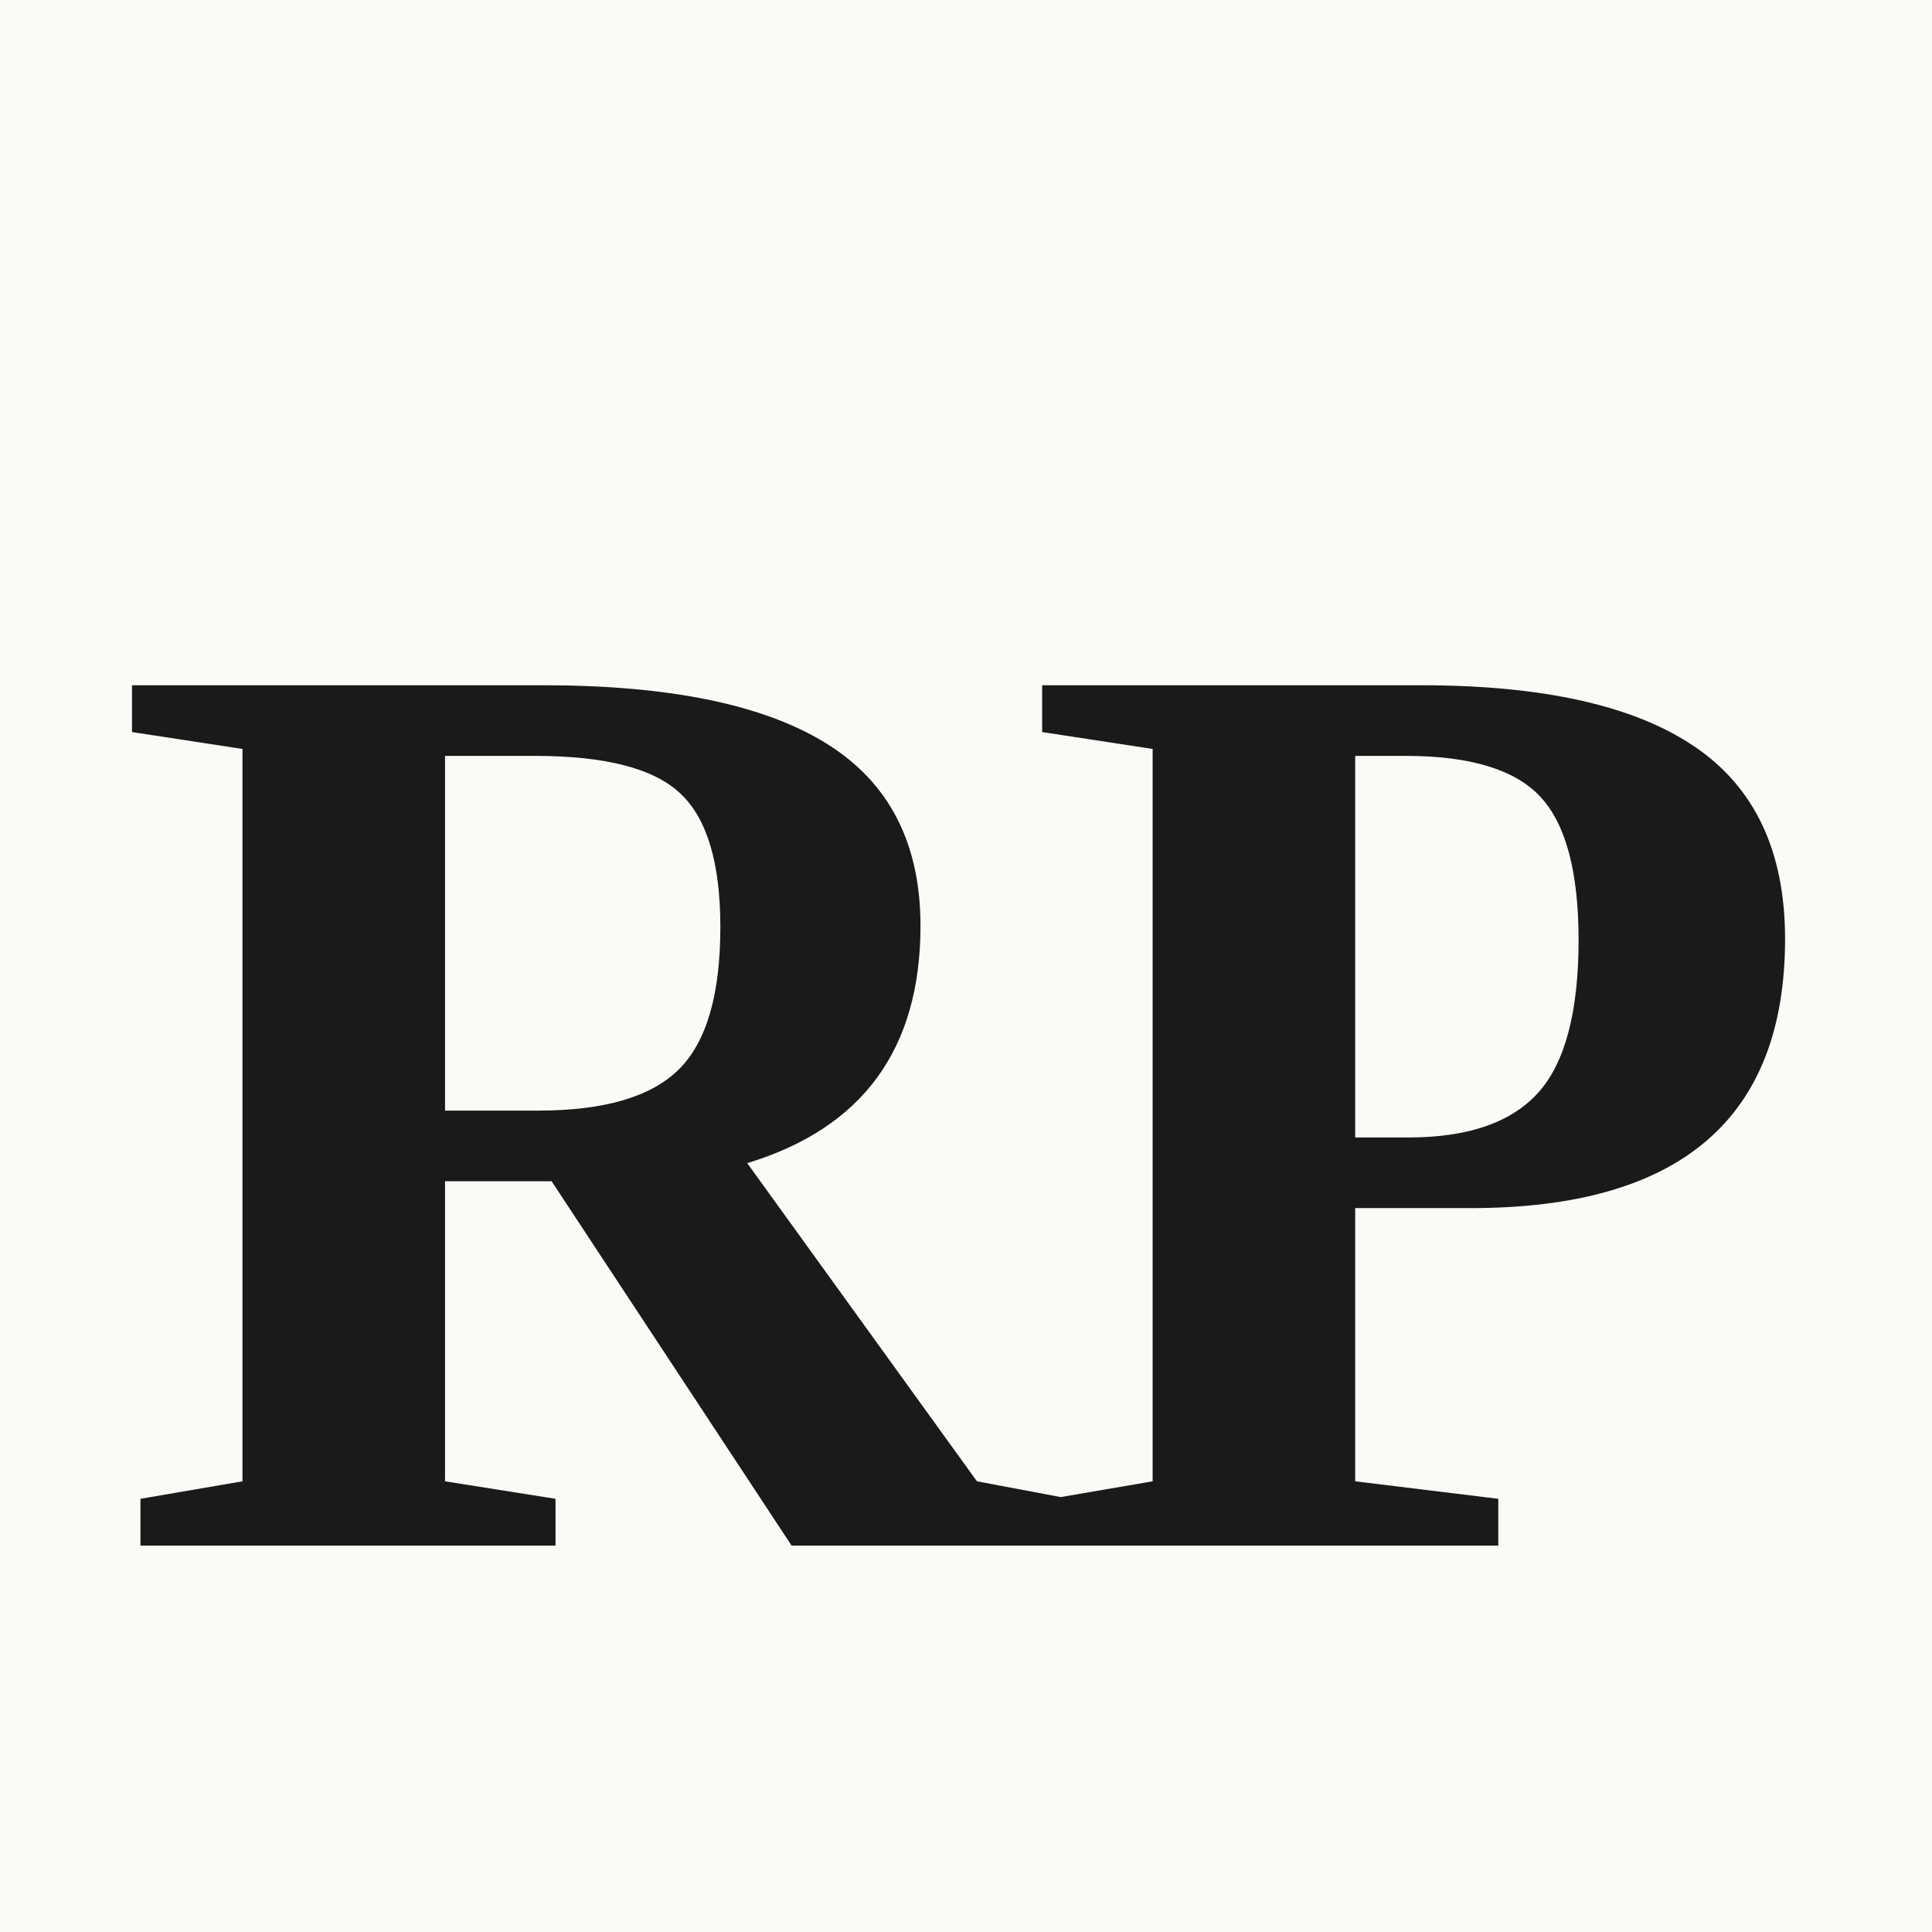
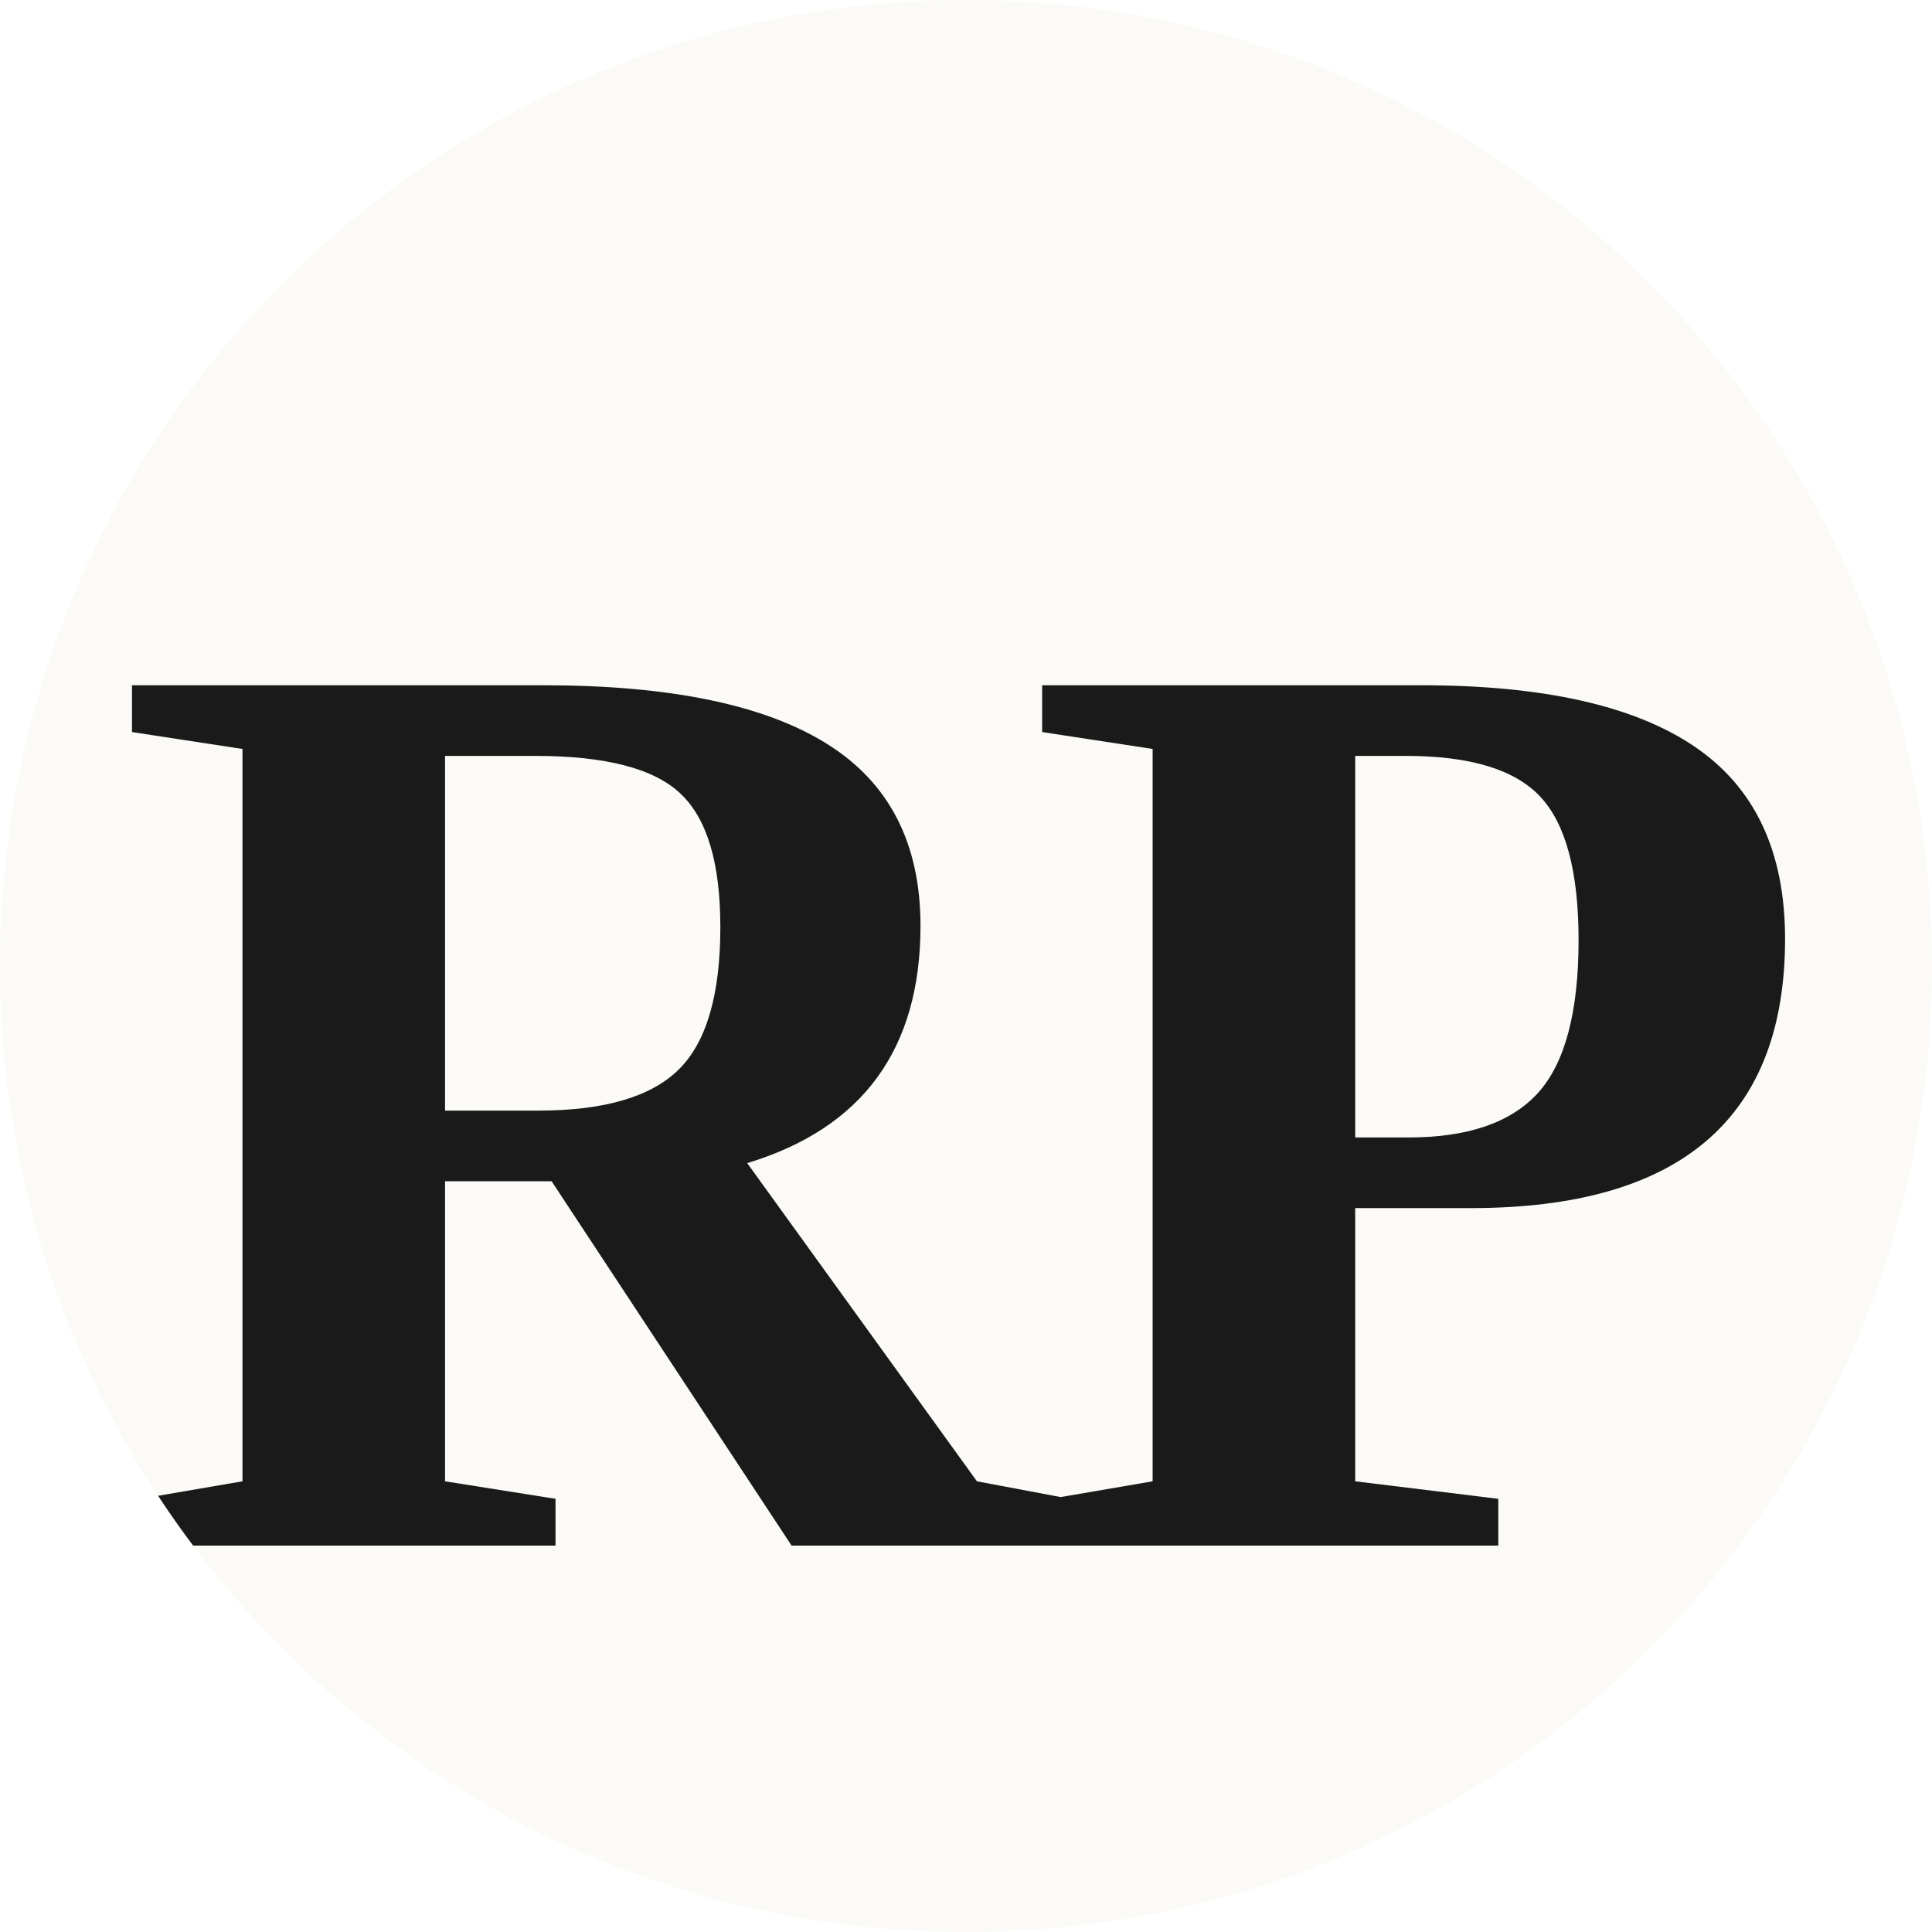
<svg xmlns="http://www.w3.org/2000/svg" viewBox="0 0 100 100">
-   <rect width="100" height="100" fill="#FBFAF7" />
-   <text x="50" y="80" font-family="Georgia, 'Times New Roman', serif" font-size="68" font-weight="bold" text-anchor="middle" fill="#1A1A1A" letter-spacing="-2">RP</text>
+   <defs>
+     <clipPath id="c">
+       <circle cx="50" cy="50" r="50" />
+     </clipPath>
+   </defs>
+   <g clip-path="url(#c)">
+     <rect width="100" height="100" fill="#FBFAF7" />
+     <text x="50" y="80" font-family="Georgia, 'Times New Roman', serif" font-size="68" font-weight="bold" text-anchor="middle" fill="#1A1A1A" letter-spacing="-2">RP</text>
+   </g>
</svg>
